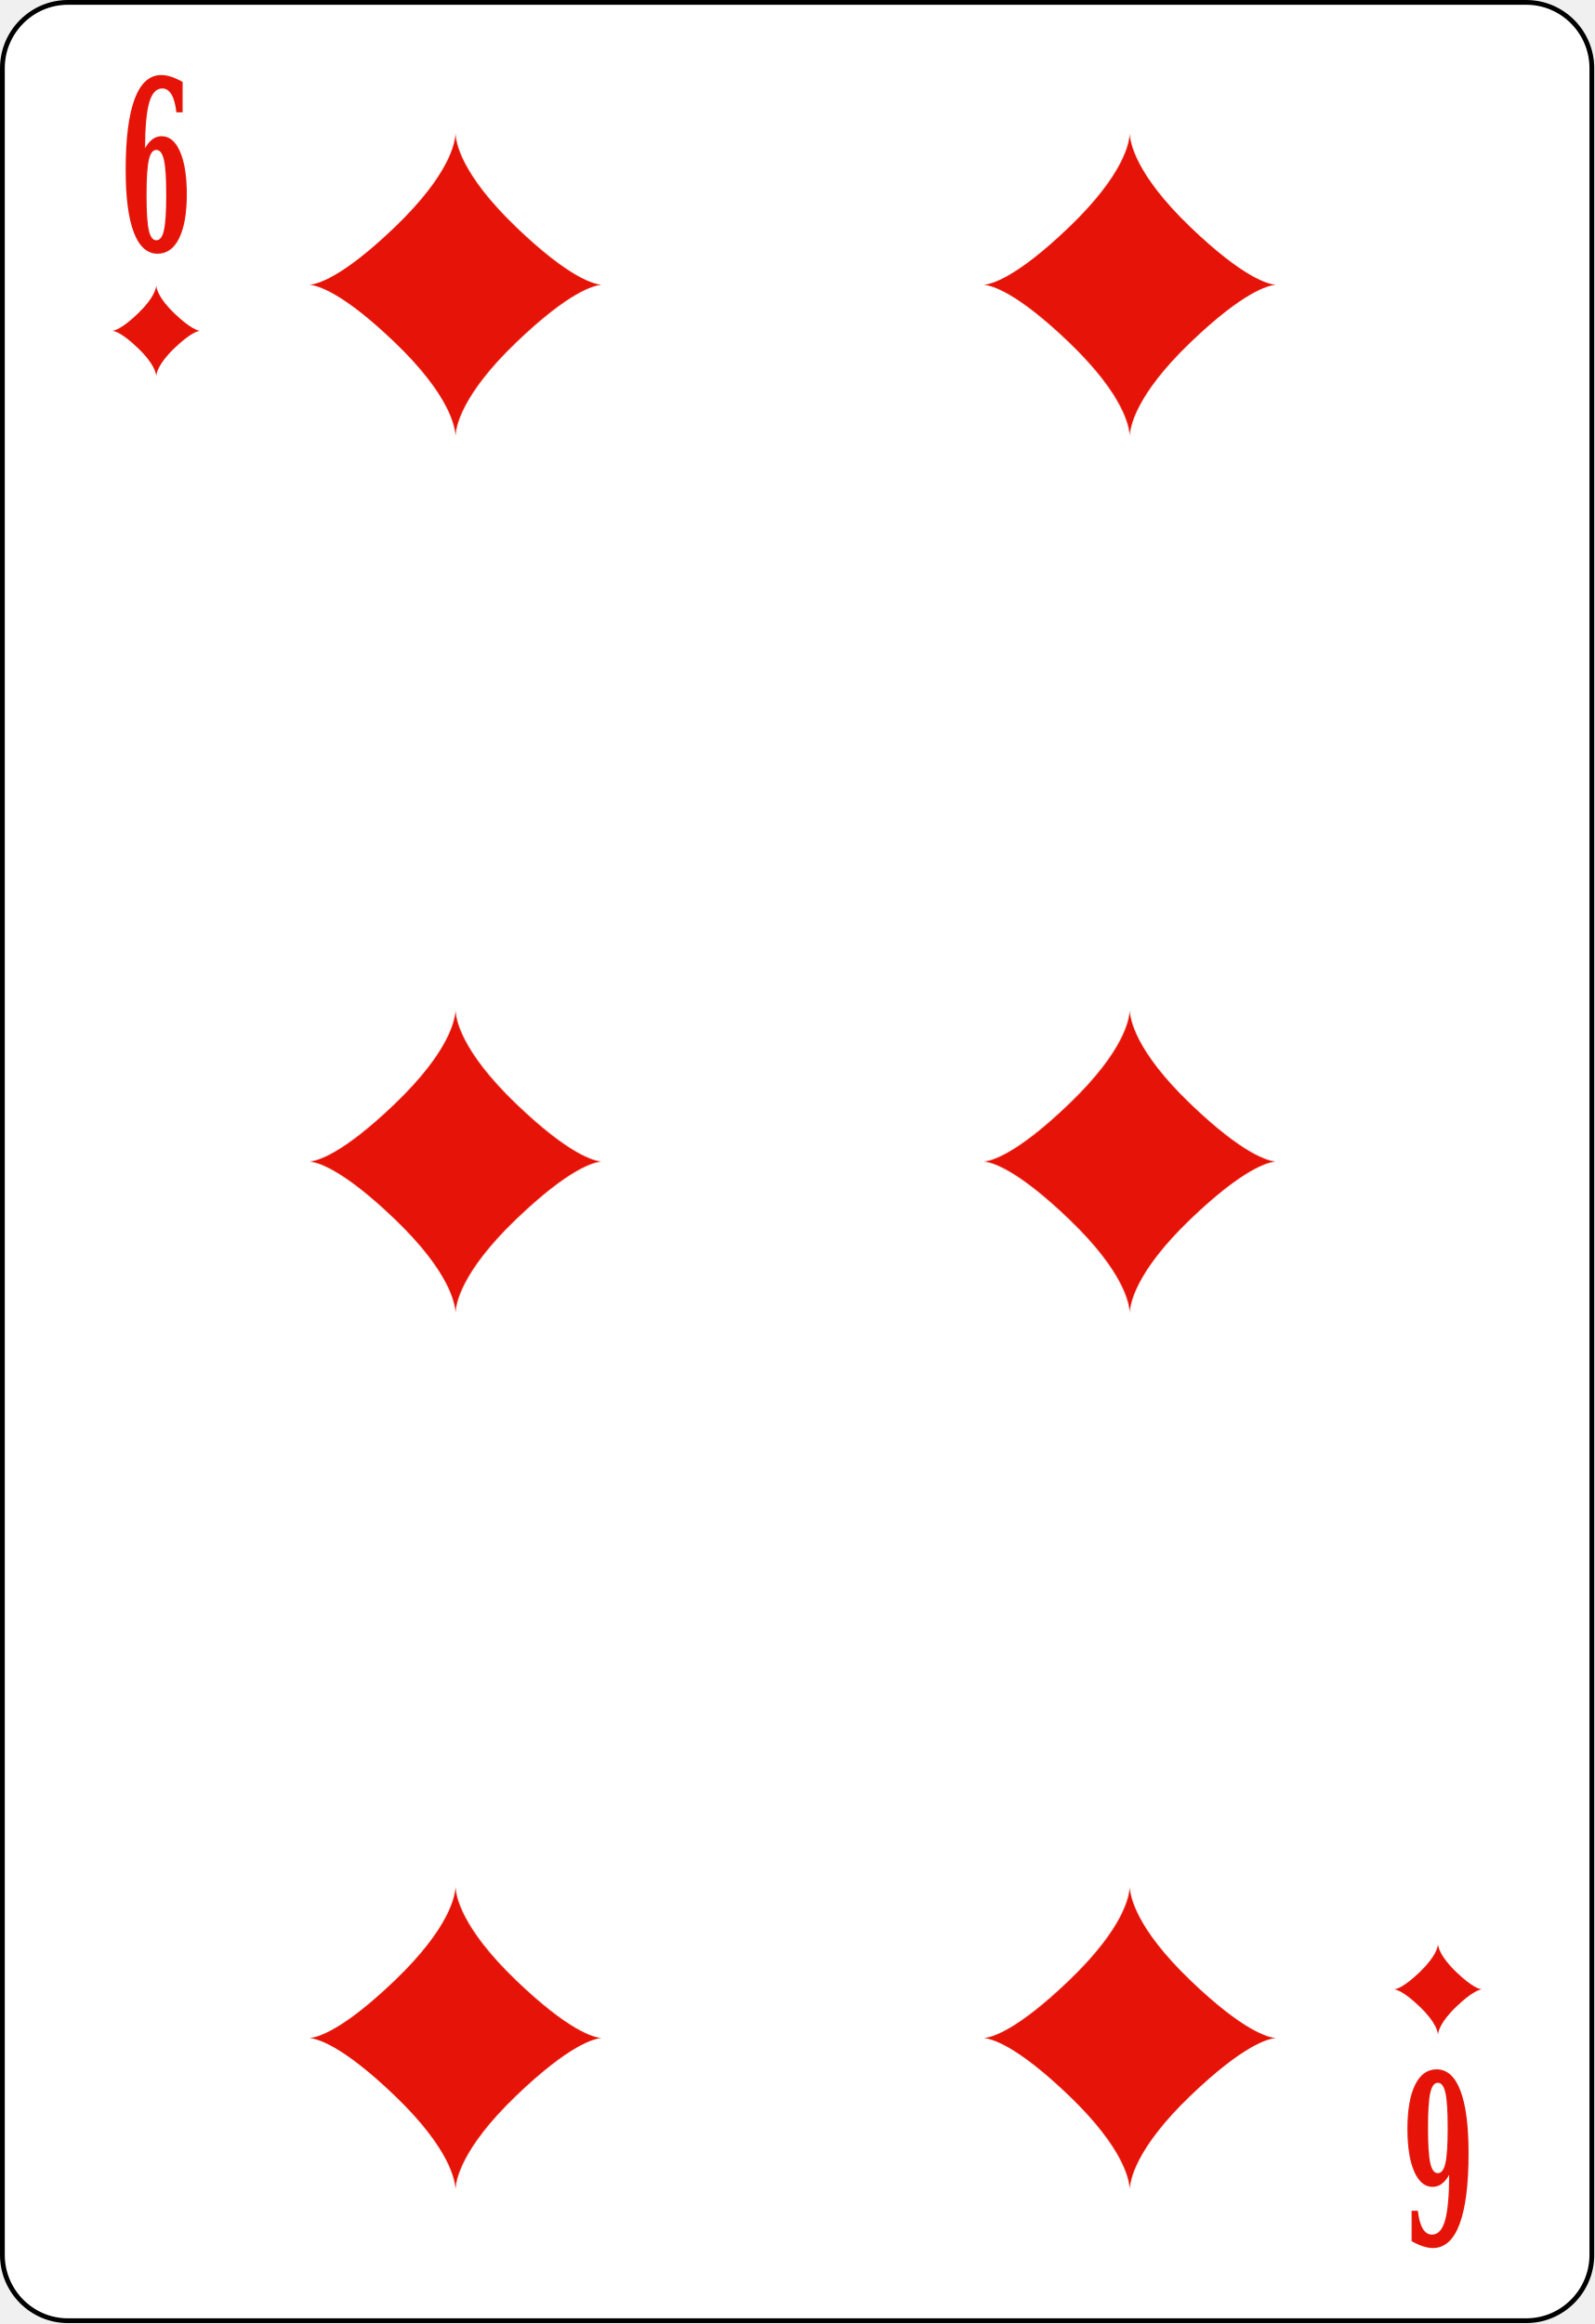
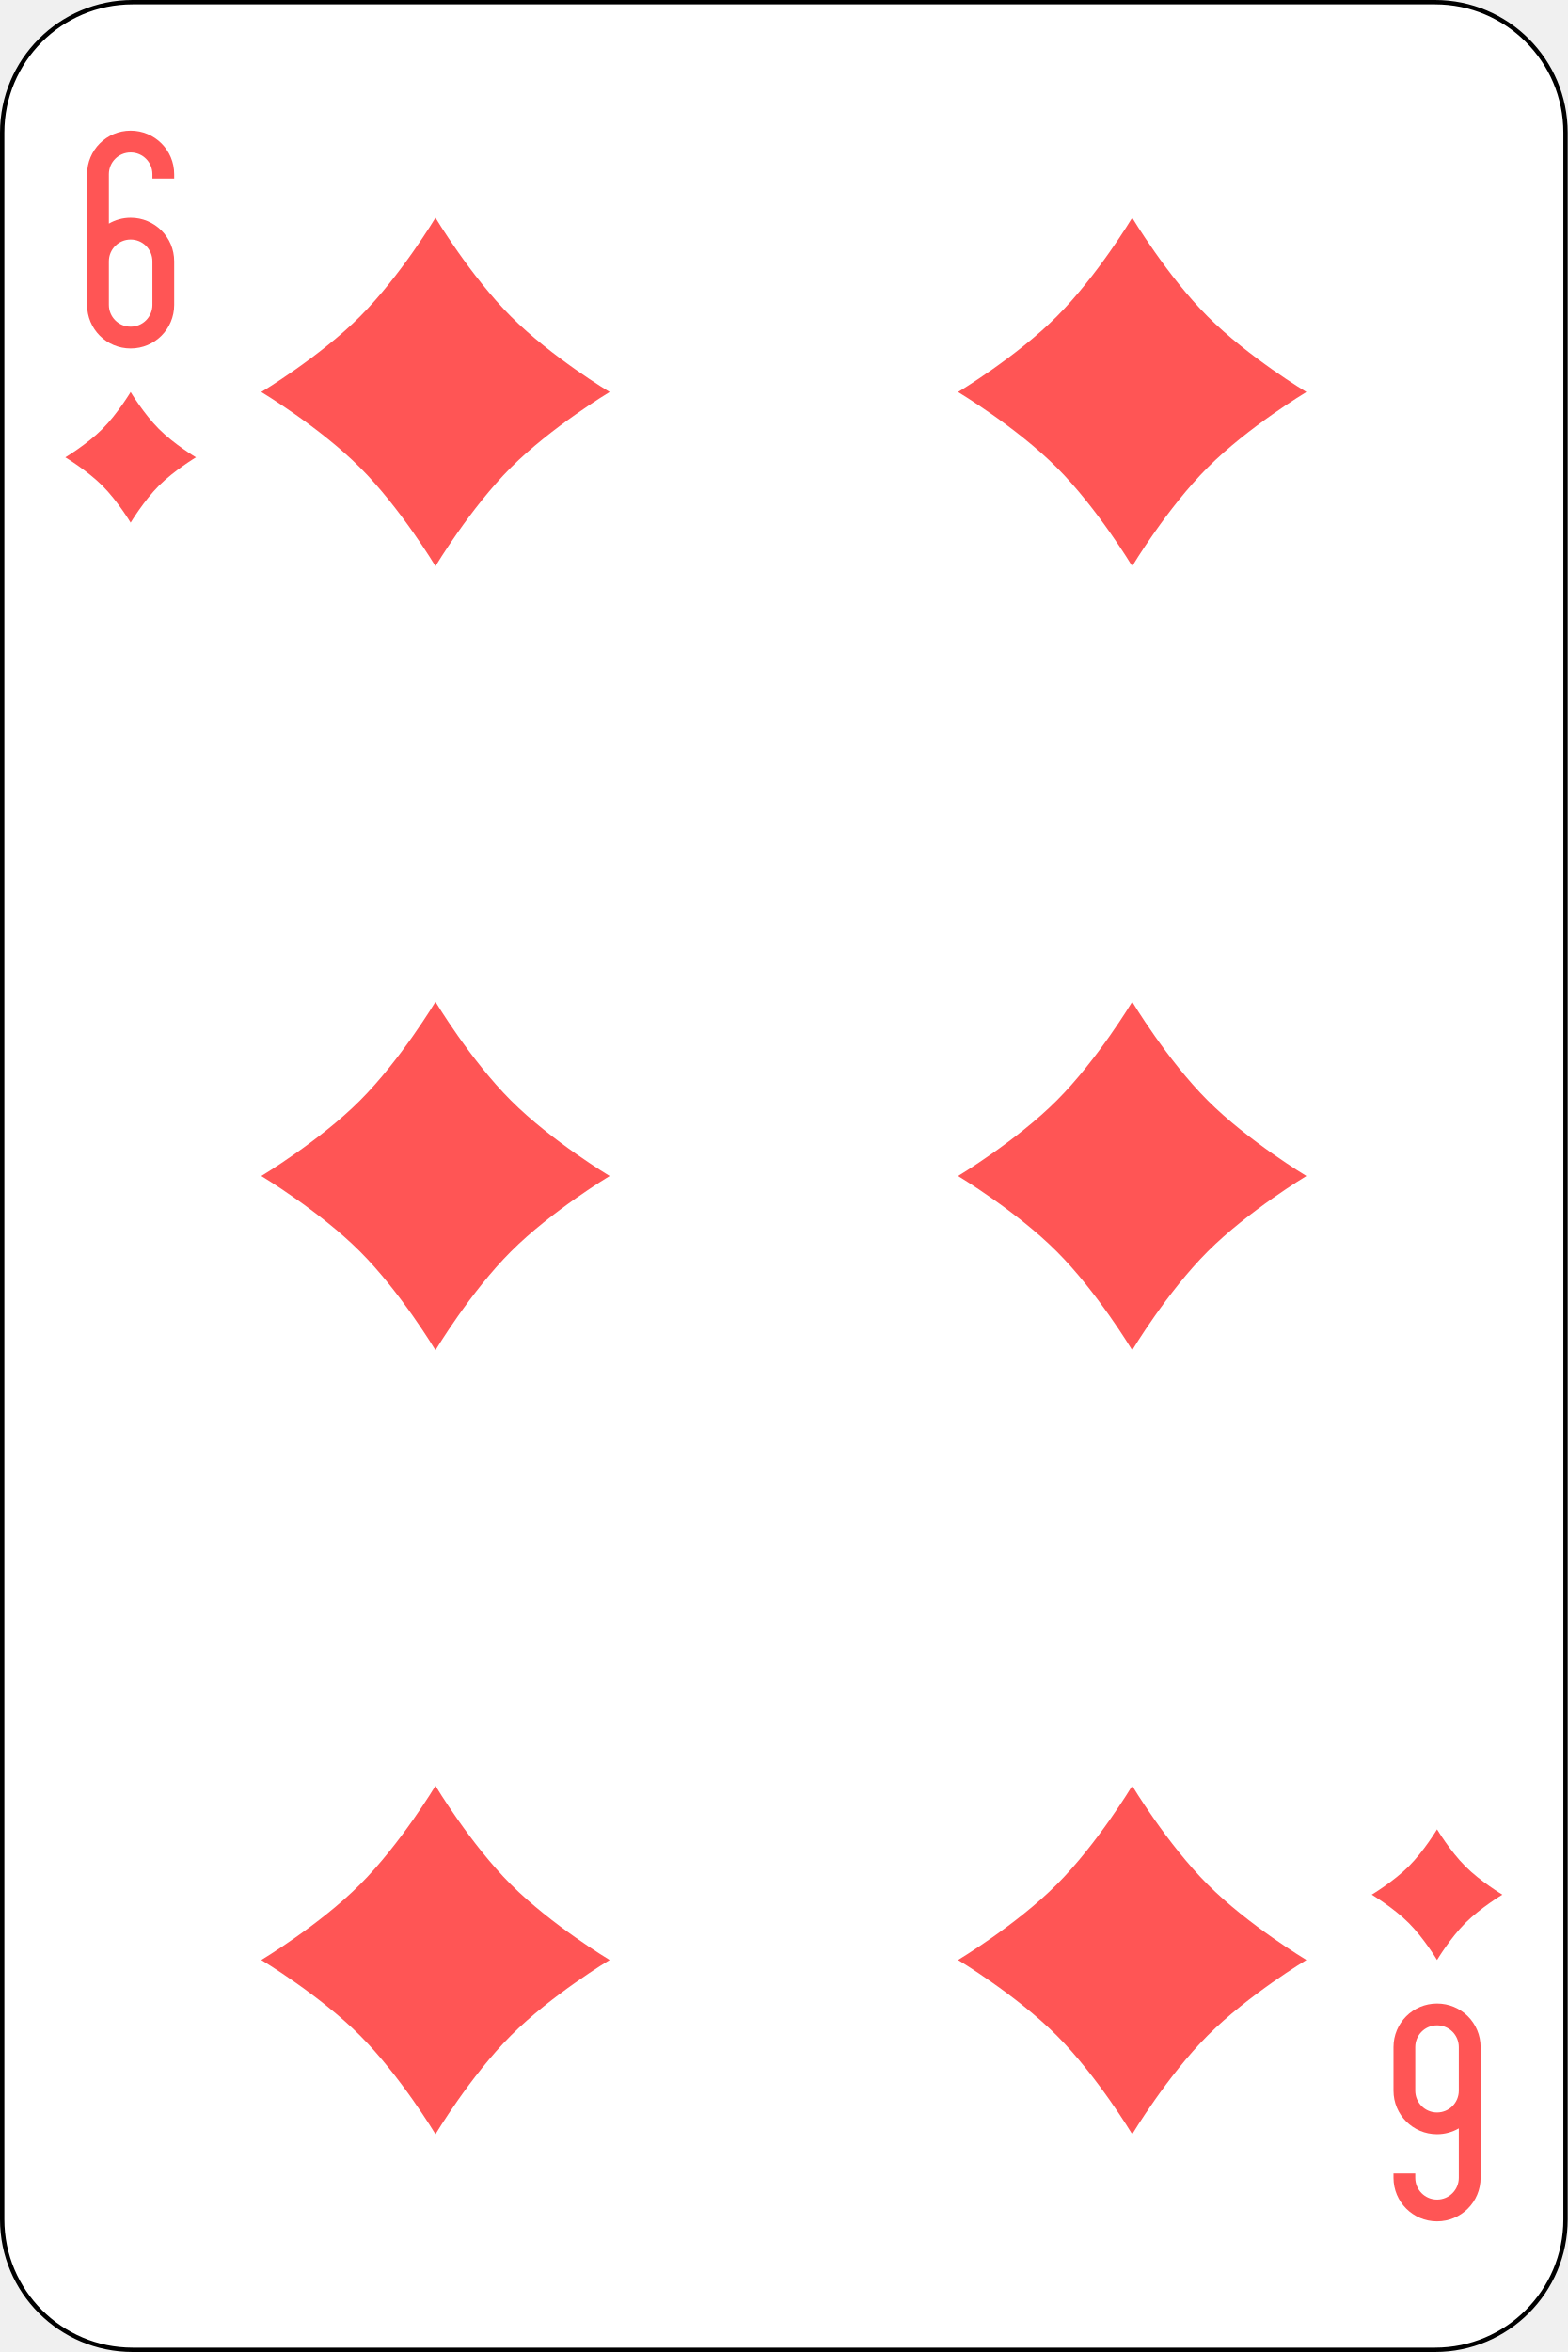
- <svg xmlns="http://www.w3.org/2000/svg" xmlns:xlink="http://www.w3.org/1999/xlink" width="208" height="303" viewBox="0 0 167.086 242.667" xml:space="preserve" id="svg2" version="1.0">
-   <defs id="defs88" />
-   <path id="path5" d="M 166.836,235.893 C 166.836,239.685 163.75,242.784 159.966,242.784 L 7.111,242.784 C 3.336,242.784 0.25,239.685 0.25,235.893 L 0.25,6.775 C 0.25,2.988 3.336,-0.116 7.111,-0.116 L 159.966,-0.116 C 163.75,-0.116 166.836,2.988 166.836,6.775 L 166.836,235.893 L 166.836,235.893 z " style="fill:#ffffff;fill-rule:nonzero;stroke:#000000;stroke-width:0.5;stroke-miterlimit:4" />
-   <g style="fill-rule:nonzero;stroke:#000000;stroke-miterlimit:4;fill:#e61408;fill-opacity:1" id="g3809" transform="translate(1.363651,-0.1274412)">
-     <path style="stroke:none;fill:#e61408;fill-opacity:1" d="M 13.837,15.286 C 14.078,14.867 14.341,14.553 14.626,14.344 C 14.911,14.135 15.227,14.03 15.572,14.03 C 16.392,14.03 17.037,14.57 17.507,15.65 C 17.977,16.731 18.212,18.215 18.212,20.102 C 18.212,22.093 17.946,23.631 17.414,24.716 C 16.882,25.8 16.128,26.342 15.154,26.342 C 14.058,26.342 13.226,25.599 12.658,24.113 C 12.089,22.626 11.806,20.441 11.806,17.557 C 11.806,14.278 12.119,11.803 12.746,10.131 C 13.373,8.459 14.305,7.624 15.543,7.624 C 15.865,7.624 16.21,7.684 16.581,7.803 C 16.95,7.923 17.348,8.103 17.774,8.342 L 17.774,11.53 L 17.118,11.53 C 17.03,10.708 16.86,10.087 16.609,9.664 C 16.357,9.241 16.036,9.03 15.645,9.03 C 15.014,9.03 14.557,9.521 14.274,10.503 C 13.991,11.486 13.845,13.08 13.837,15.286 L 13.837,15.286 z M 15.024,24.936 C 15.396,24.936 15.661,24.583 15.819,23.876 C 15.977,23.17 16.056,21.945 16.056,20.202 C 16.056,18.458 15.977,17.233 15.819,16.527 C 15.661,15.821 15.396,15.467 15.024,15.467 C 14.652,15.467 14.387,15.821 14.229,16.527 C 14.072,17.233 13.993,18.458 13.993,20.202 C 13.993,21.945 14.072,23.17 14.229,23.876 C 14.387,24.583 14.652,24.936 15.024,24.936 L 15.024,24.936 z " id="path3811" />
+ <svg xmlns="http://www.w3.org/2000/svg" version="1.1" width="360" height="540" id="svg2">
+   <defs id="defs32" />
+   <g transform="translate(0,-512.36)" id="g4">
+     <rect width="359" height="539" rx="29.944" x="0.5" y="512.86" id="rect6" style="fill:#ffffff;stroke:#000000" />
+     <g id="g8" style="fill:#ff5555">
+       <path d="m 100,562.36 c 0,0 8,13.333 17.333,22.667 9.333,9.333 22.667,17.333 22.667,17.333 0,0 -13.333,8 -22.667,17.333 C 108,629.026 100,642.36 100,642.36 c 0,0 -8,-13.333 -17.333,-22.667 C 73.334,610.36 60,602.36 60,602.36 c 0,0 13.333,-8 22.667,-17.333 C 92,575.694 100,562.36 100,562.36" id="path10" />
+       <path d="m 260,562.36 c 0,0 8,13.333 17.333,22.667 9.333,9.333 22.667,17.333 22.667,17.333 0,0 -13.333,8 -22.667,17.333 C 268,629.026 260,642.36 260,642.36 c 0,0 -8,-13.333 -17.333,-22.667 C 233.334,610.36 220,602.36 220,602.36 c 0,0 13.333,-8 22.667,-17.333 C 252,575.694 260,562.36 260,562.36" id="path12" />
+       <path d="m 100,742.36 c 0,0 8,13.333 17.333,22.667 9.333,9.333 22.667,17.333 22.667,17.333 0,0 -13.333,8 -22.667,17.333 C 108,809.026 100,822.36 100,822.36 c 0,0 -8,-13.333 -17.333,-22.667 C 73.334,790.36 60,782.36 60,782.36 c 0,0 13.333,-8 22.667,-17.333 C 92,755.694 100,742.36 100,742.36" id="path14" />
+       <path d="m 260,742.36 c 0,0 8,13.333 17.333,22.667 9.333,9.333 22.667,17.333 22.667,17.333 0,0 -13.333,8 -22.667,17.333 C 268,809.026 260,822.36 260,822.36 c 0,0 -8,-13.333 -17.333,-22.667 C 233.334,790.36 220,782.36 220,782.36 c 0,0 13.333,-8 22.667,-17.333 C 252,755.694 260,742.36 260,742.36" id="path16" />
+       <path d="m 100,922.36 c 0,0 8,13.333 17.333,22.667 9.333,9.333 22.667,17.333 22.667,17.333 0,0 -13.333,8 -22.667,17.333 C 108,989.026 100,1002.36 100,1002.36 c 0,0 -8,-13.333 -17.333,-22.667 C 73.334,970.36 60,962.36 60,962.36 c 0,0 13.333,-8 22.667,-17.333 C 92,935.694 100,922.36 100,922.36" id="path18" />
+       <path d="m 260,922.36 c 0,0 8,13.333 17.333,22.667 9.333,9.333 22.667,17.333 22.667,17.333 0,0 -13.333,8 -22.667,17.333 C 268,989.026 260,1002.36 260,1002.36 c 0,0 -8,-13.333 -17.333,-22.667 C 233.334,970.36 220,962.36 220,962.36 c 0,0 13.333,-8 22.667,-17.333 C 252,935.694 260,922.36 260,922.36" id="path20" />
+       <path d="m 330,932.36 c 0,0 3,5 6.5,8.5 3.5,3.5 8.5,6.5 8.5,6.5 0,0 -5,3 -8.5,6.5 -3.5,3.5 -6.5,8.5 -6.5,8.5 0,0 -3,-5 -6.5,-8.5 -3.5,-3.5 -8.5,-6.5 -8.5,-6.5 0,0 5,-3 8.5,-6.5 3.5,-3.5 6.5,-8.5 6.5,-8.5" id="path22" />
+       <path d="m 30,602.36 c 0,0 3,5 6.5,8.5 3.5,3.5 8.5,6.5 8.5,6.5 0,0 -5,3 -8.5,6.5 -3.5,3.5 -6.5,8.5 -6.5,8.5 0,0 -3,-5 -6.5,-8.5 -3.5,-3.5 -8.5,-6.5 -8.5,-6.5 0,0 5,-3 8.5,-6.5 3.5,-3.5 6.5,-8.5 6.5,-8.5" id="path24" />
+       <path d="m 30,542.36 c -5.54,0 -10,4.46 -10,10 v 20 10 c 0,5.54 4.46,10 10,10 5.54,0 10,-4.46 10,-10 v -10 c 0,-5.54 -4.46,-10 -10,-10 -1.823,0 -3.532,0.499 -5,1.344 V 552.36 c 0,-2.77 2.23,-5 5,-5 2.77,0 5,2.23 5,5 v 1 h 5 v -1 c 0,-5.54 -4.46,-10 -10,-10 m 0,25 c 2.77,0 5,2.23 5,5 v 10 c 0,2.77 -2.23,5 -5,5 -2.77,0 -5,-2.23 -5,-5 v -10 c 0,-2.77 2.23,-5 5,-5" id="path26" />
+       <path d="m 330,1022.36 c 5.54,0 10,-4.46 10,-10 v -20 -10 c 0,-5.54 -4.46,-10 -10,-10 -5.54,0 -10,4.46 -10,10 v 10 c 0,5.54 4.46,10 10,10 1.823,0 3.532,-0.499 5,-1.344 v 11.344 c 0,2.77 -2.23,5 -5,5 -2.77,0 -5,-2.23 -5,-5 v -1 h -5 v 1 c 0,5.54 4.46,10 10,10 m 0,-25 c -2.77,0 -5,-2.23 -5,-5 v -10 c 0,-2.77 2.23,-5 5,-5 2.77,0 5,2.23 5,5 v 10 c 0,2.77 -2.23,5 -5,5" id="path28" />
+     </g>
  </g>
-   <g style="fill-rule:nonzero;stroke:#000000;stroke-miterlimit:4;fill:#e61408;fill-opacity:1" id="g3813" transform="translate(-0.8494849,0.2172862)">
-     <path style="stroke:none;fill:#e61408;fill-opacity:1" d="M 152.735,227.292 C 152.494,227.711 152.231,228.024 151.946,228.234 C 151.661,228.443 151.345,228.548 150.999,228.548 C 150.181,228.548 149.535,228.008 149.065,226.928 C 148.595,225.847 148.36,224.363 148.36,222.477 C 148.36,220.485 148.626,218.946 149.157,217.862 C 149.69,216.778 150.443,216.235 151.418,216.235 C 152.515,216.235 153.347,216.979 153.914,218.466 C 154.482,219.952 154.767,222.137 154.767,225.021 C 154.767,228.3 154.452,230.774 153.825,232.446 C 153.198,234.118 152.267,234.954 151.028,234.954 C 150.707,234.954 150.361,234.895 149.991,234.774 C 149.622,234.655 149.224,234.476 148.798,234.235 L 148.798,231.048 L 149.454,231.048 C 149.542,231.87 149.712,232.491 149.963,232.914 C 150.214,233.337 150.536,233.548 150.927,233.548 C 151.558,233.548 152.015,233.058 152.298,232.075 C 152.581,231.093 152.728,229.498 152.735,227.292 L 152.735,227.292 z M 151.548,217.642 C 151.175,217.642 150.911,217.995 150.753,218.702 C 150.595,219.407 150.517,220.633 150.517,222.376 C 150.517,224.12 150.595,225.345 150.753,226.052 C 150.911,226.757 151.175,227.11 151.548,227.11 C 151.919,227.11 152.185,226.757 152.343,226.052 C 152.5,225.345 152.579,224.12 152.579,222.376 C 152.579,220.633 152.5,219.407 152.343,218.702 C 152.185,217.995 151.919,217.642 151.548,217.642 z " id="path3815" />
-   </g>
-   <path style="fill:#e61408;fill-opacity:1;stroke:none;stroke-width:1.5;stroke-linecap:round;stroke-linejoin:round;stroke-miterlimit:4;stroke-dasharray:none;stroke-opacity:1" d="M 47.738,13.606 C 47.712,14.502 47.18,17.861 41.387,23.421 C 35.811,28.772 33.207,29.415 32.425,29.471 C 33.207,29.527 35.811,30.17 41.387,35.521 C 47.18,41.081 47.712,44.44 47.738,45.336 C 47.764,44.44 48.295,41.081 54.089,35.521 C 59.664,30.17 62.268,29.527 63.051,29.471 C 62.268,29.415 59.664,28.772 54.089,23.421 C 48.295,17.861 47.764,14.502 47.738,13.606 z " id="path2243" />
-   <path id="path3230" d="M 16.372,29.52 C 16.365,29.79 16.205,30.8 14.463,32.472 C 12.786,34.081 12.003,34.274 11.768,34.291 C 12.003,34.308 12.786,34.501 14.463,36.11 C 16.205,37.782 16.365,38.792 16.372,39.061 C 16.38,38.792 16.54,37.782 18.282,36.11 C 19.959,34.501 20.742,34.308 20.977,34.291 C 20.742,34.274 19.959,34.081 18.282,32.472 C 16.54,30.8 16.38,29.79 16.372,29.52 z " style="fill:#e61408;fill-opacity:1;stroke:none;stroke-width:1.5;stroke-linecap:round;stroke-linejoin:round;stroke-miterlimit:4;stroke-dasharray:none;stroke-opacity:1" />
-   <use x="0" y="0" xlink:href="#path3230" id="use3238" transform="translate(134.3416,173.7805)" width="167.086" height="242.667" />
-   <use x="0" y="0" xlink:href="#path2243" id="use2197" transform="translate(70.6704,0)" width="167.086" height="242.667" />
-   <use x="0" y="0" xlink:href="#use2197" id="use2199" transform="translate(-70.6704,91.86269)" width="167.086" height="242.667" />
-   <use x="0" y="0" xlink:href="#use2199" id="use2201" transform="translate(70.6704,0)" width="167.086" height="242.667" />
-   <use x="0" y="0" xlink:href="#use2201" id="use2203" transform="translate(-70.6704,91.84048)" width="167.086" height="242.667" />
-   <use x="0" y="0" xlink:href="#use2203" id="use2205" transform="translate(70.6704,0)" width="167.086" height="242.667" />
</svg>
